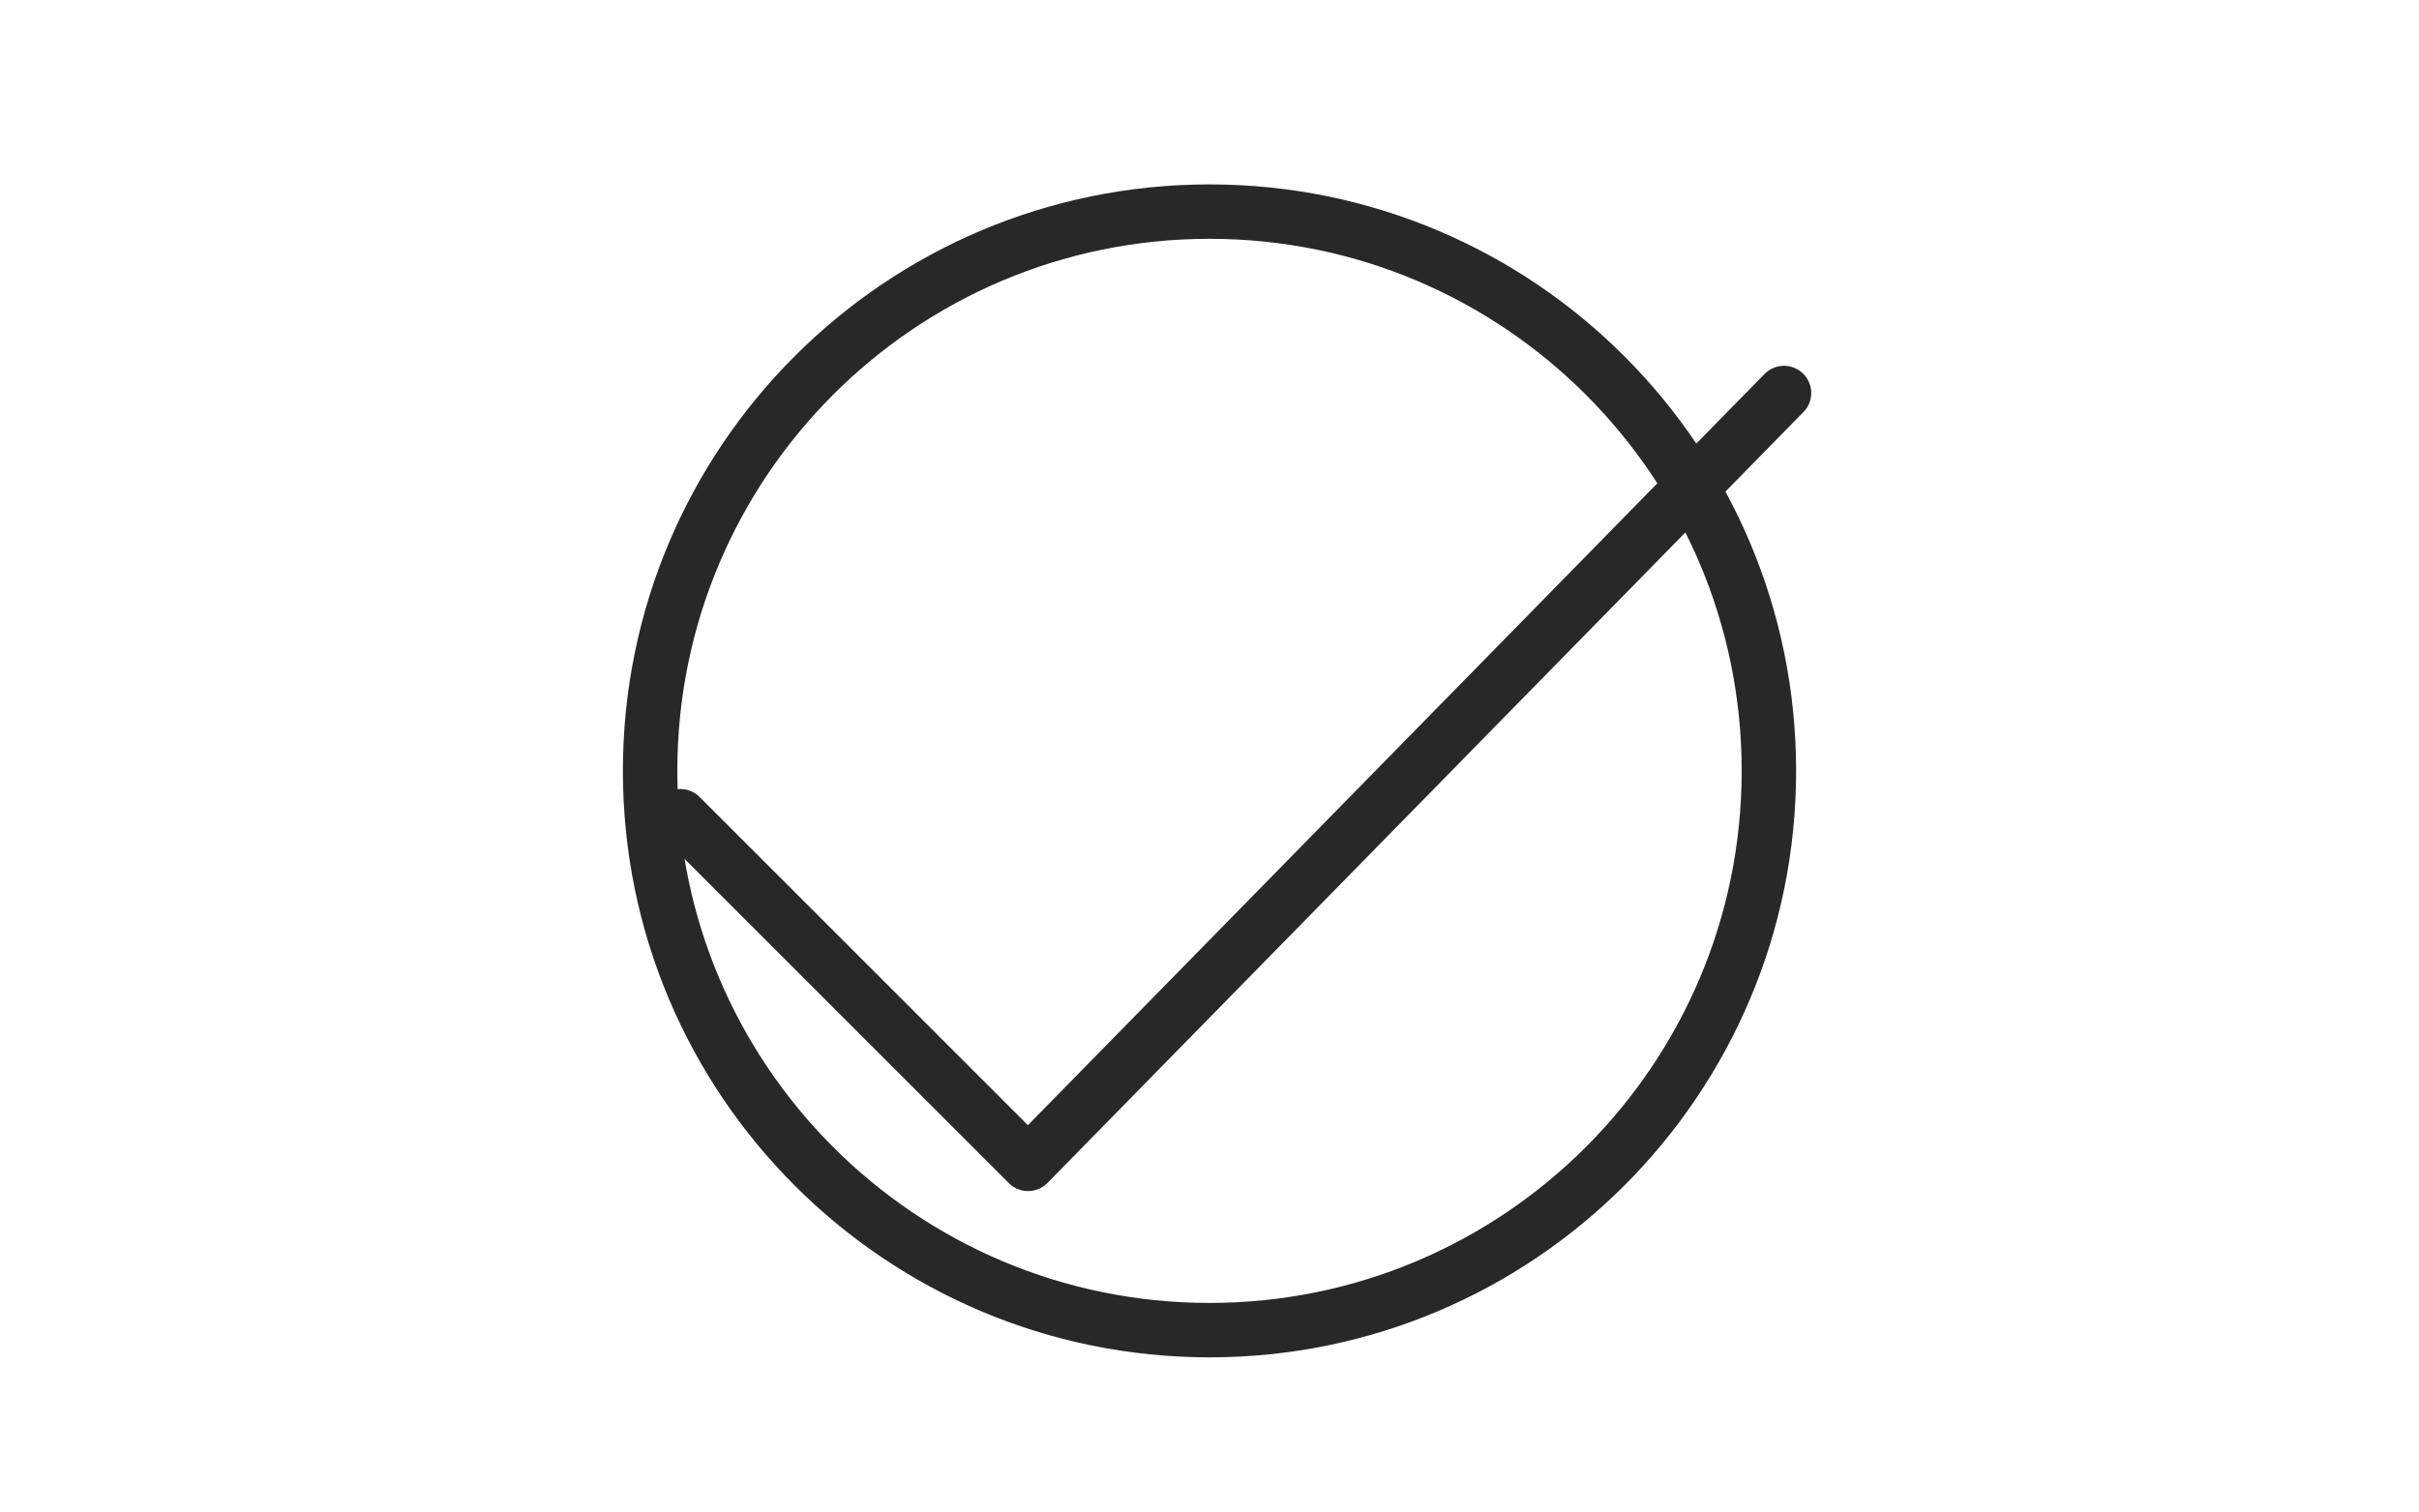
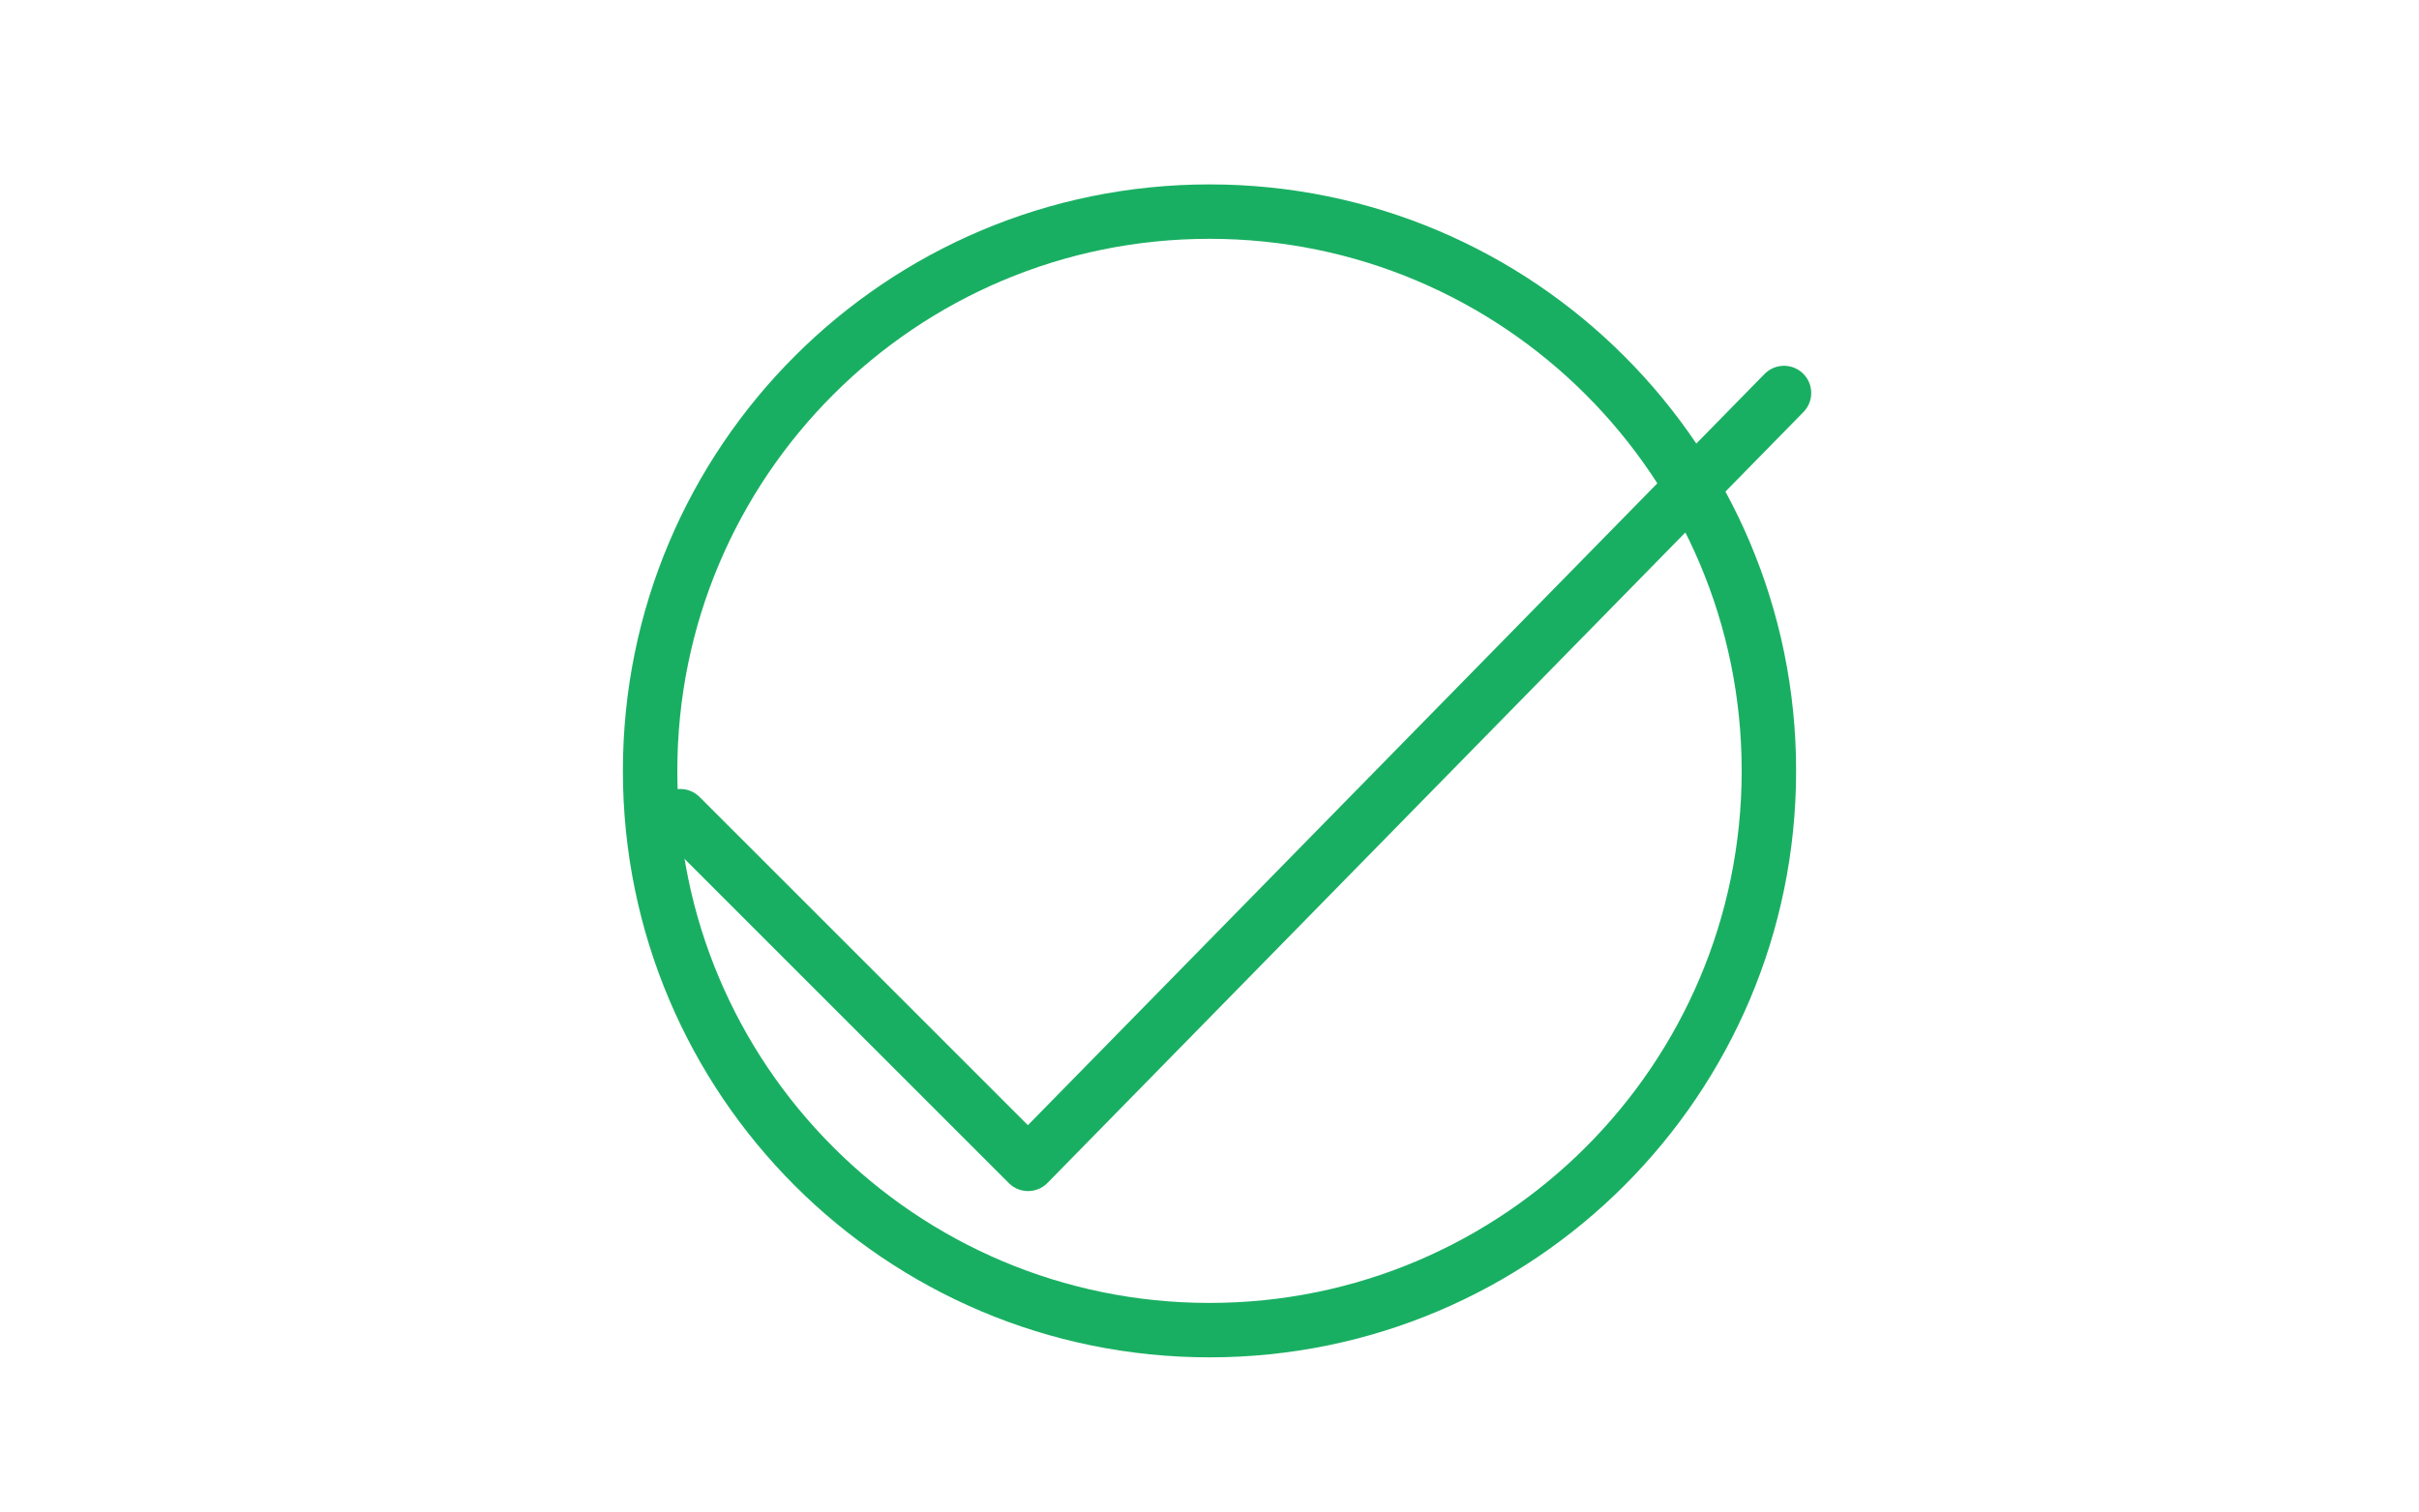
<svg xmlns="http://www.w3.org/2000/svg" viewBox="0 0 800 500">
-   <g fill="none" stroke="#111" stroke-width="18" stroke-linecap="round" stroke-linejoin="round" opacity=".9">
+   <g fill="none" stroke="#00a651" stroke-width="18" stroke-linecap="round" stroke-linejoin="round" opacity=".9">
    <path d="M225 270 340 385 590 130" />
    <circle cx="400" cy="255" r="185" />
  </g>
</svg>
